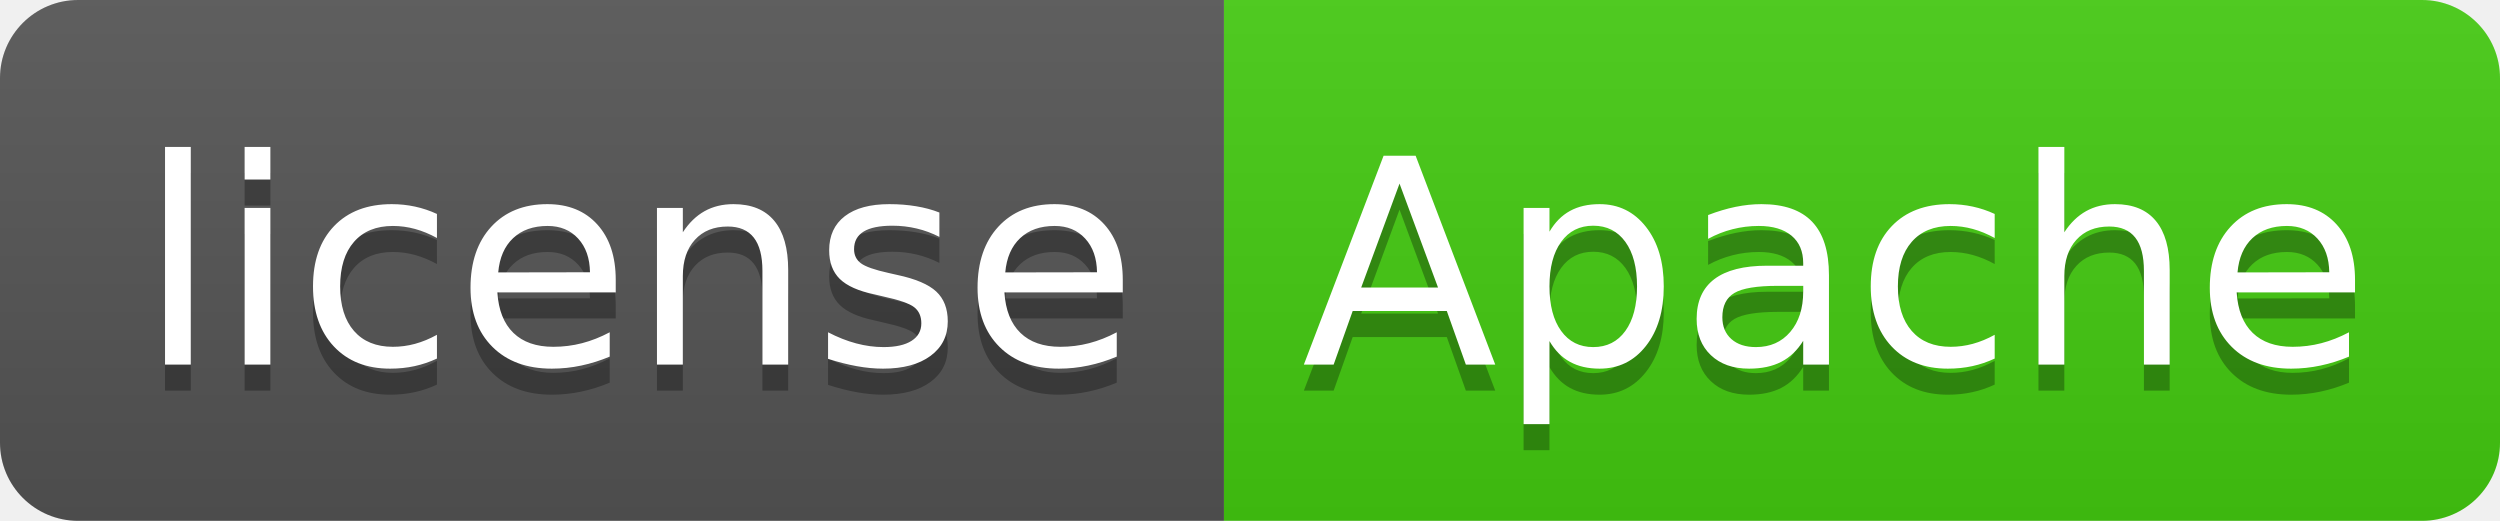
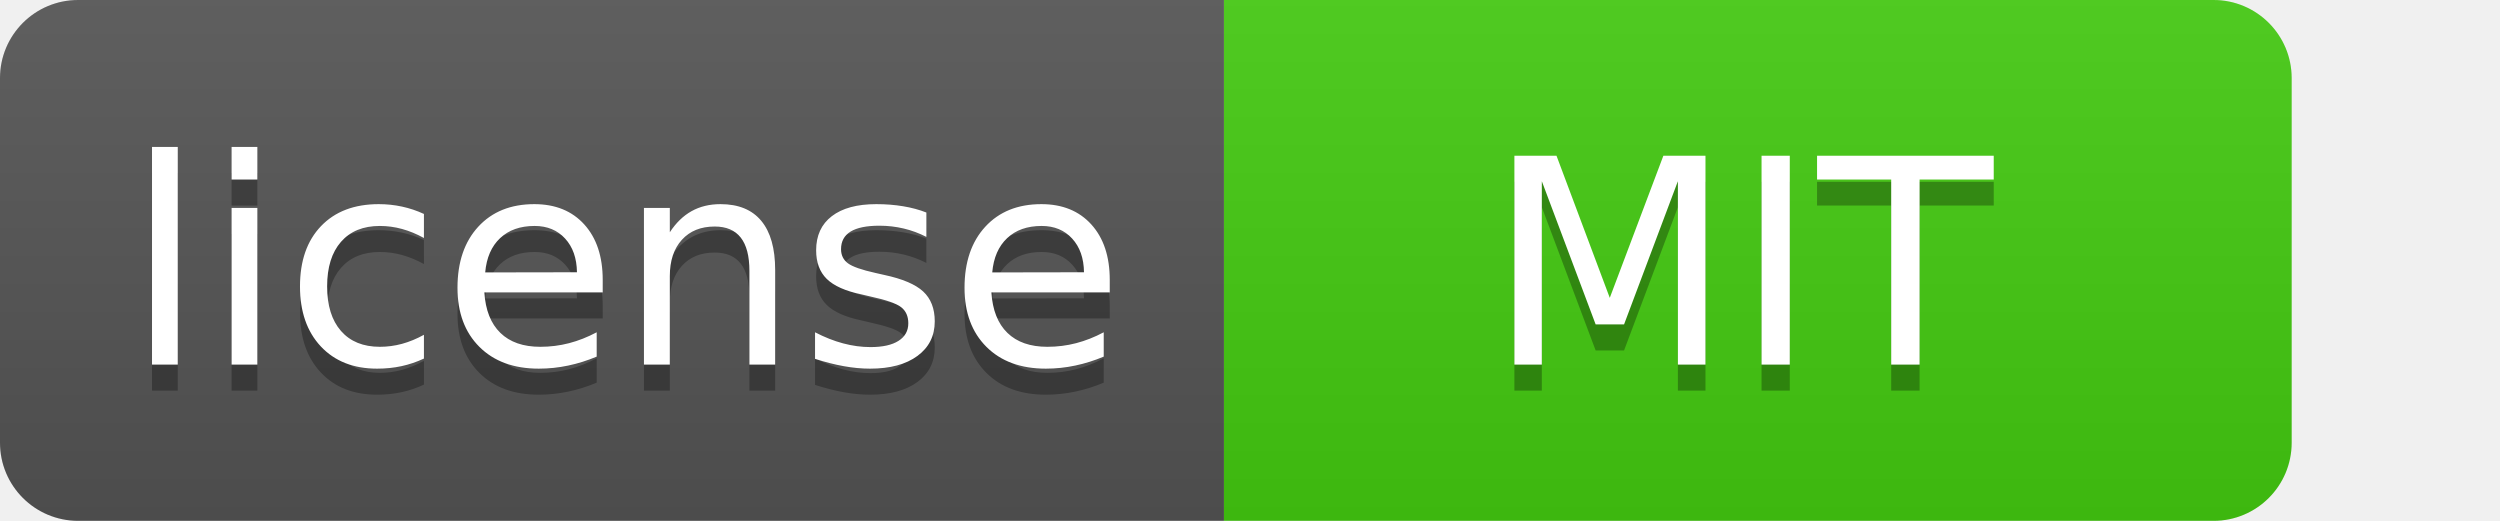
<svg xmlns="http://www.w3.org/2000/svg" width="96" height="20">
  <linearGradient id="b" x2="0" y2="100%">
    <stop offset="0" stop-color="#bbb" stop-opacity=".1" />
    <stop offset="1" stop-opacity=".1" />
  </linearGradient>
  <clipPath id="a">
-     <rect width="96" height="20" rx="3" fill="#fff" />
+     <rect width="88" height="20" rx="3" fill="#fff" />
  </clipPath>
  <g clip-path="url(#a)">
    <path fill="#555" d="M0 0h47v20H0z" />
    <path fill="#4c1" d="M47 0h49v20H47z" />
    <path fill="url(#b)" d="M0 0h96v20H0z" />
  </g>
  <g fill="#fff" text-anchor="middle" font-family="DejaVu Sans,Verdana,Geneva,sans-serif" font-size="110">
-     <text x="245" y="150" fill="#010101" fill-opacity=".3" transform="scale(.1)" textLength="370">license</text>
-     <text x="245" y="140" transform="scale(.1)" textLength="370">license</text>
-     <text x="705" y="150" fill="#010101" fill-opacity=".3" transform="scale(.1)" textLength="390">Apache</text>
-     <text x="705" y="140" transform="scale(.1)" textLength="390">Apache</text>
+     <text x="240" y="150" fill="#010101" fill-opacity=".3" transform="scale(.1)" textLength="370">license</text>
+     <text x="240" y="140" transform="scale(.1)" textLength="370">license</text>
+     <text x="668" y="150" fill="#010101" fill-opacity=".3" transform="scale(.1)" textLength="240">MIT</text>
+     <text x="668" y="140" transform="scale(.1)" textLength="240">MIT</text>
  </g>
</svg>
